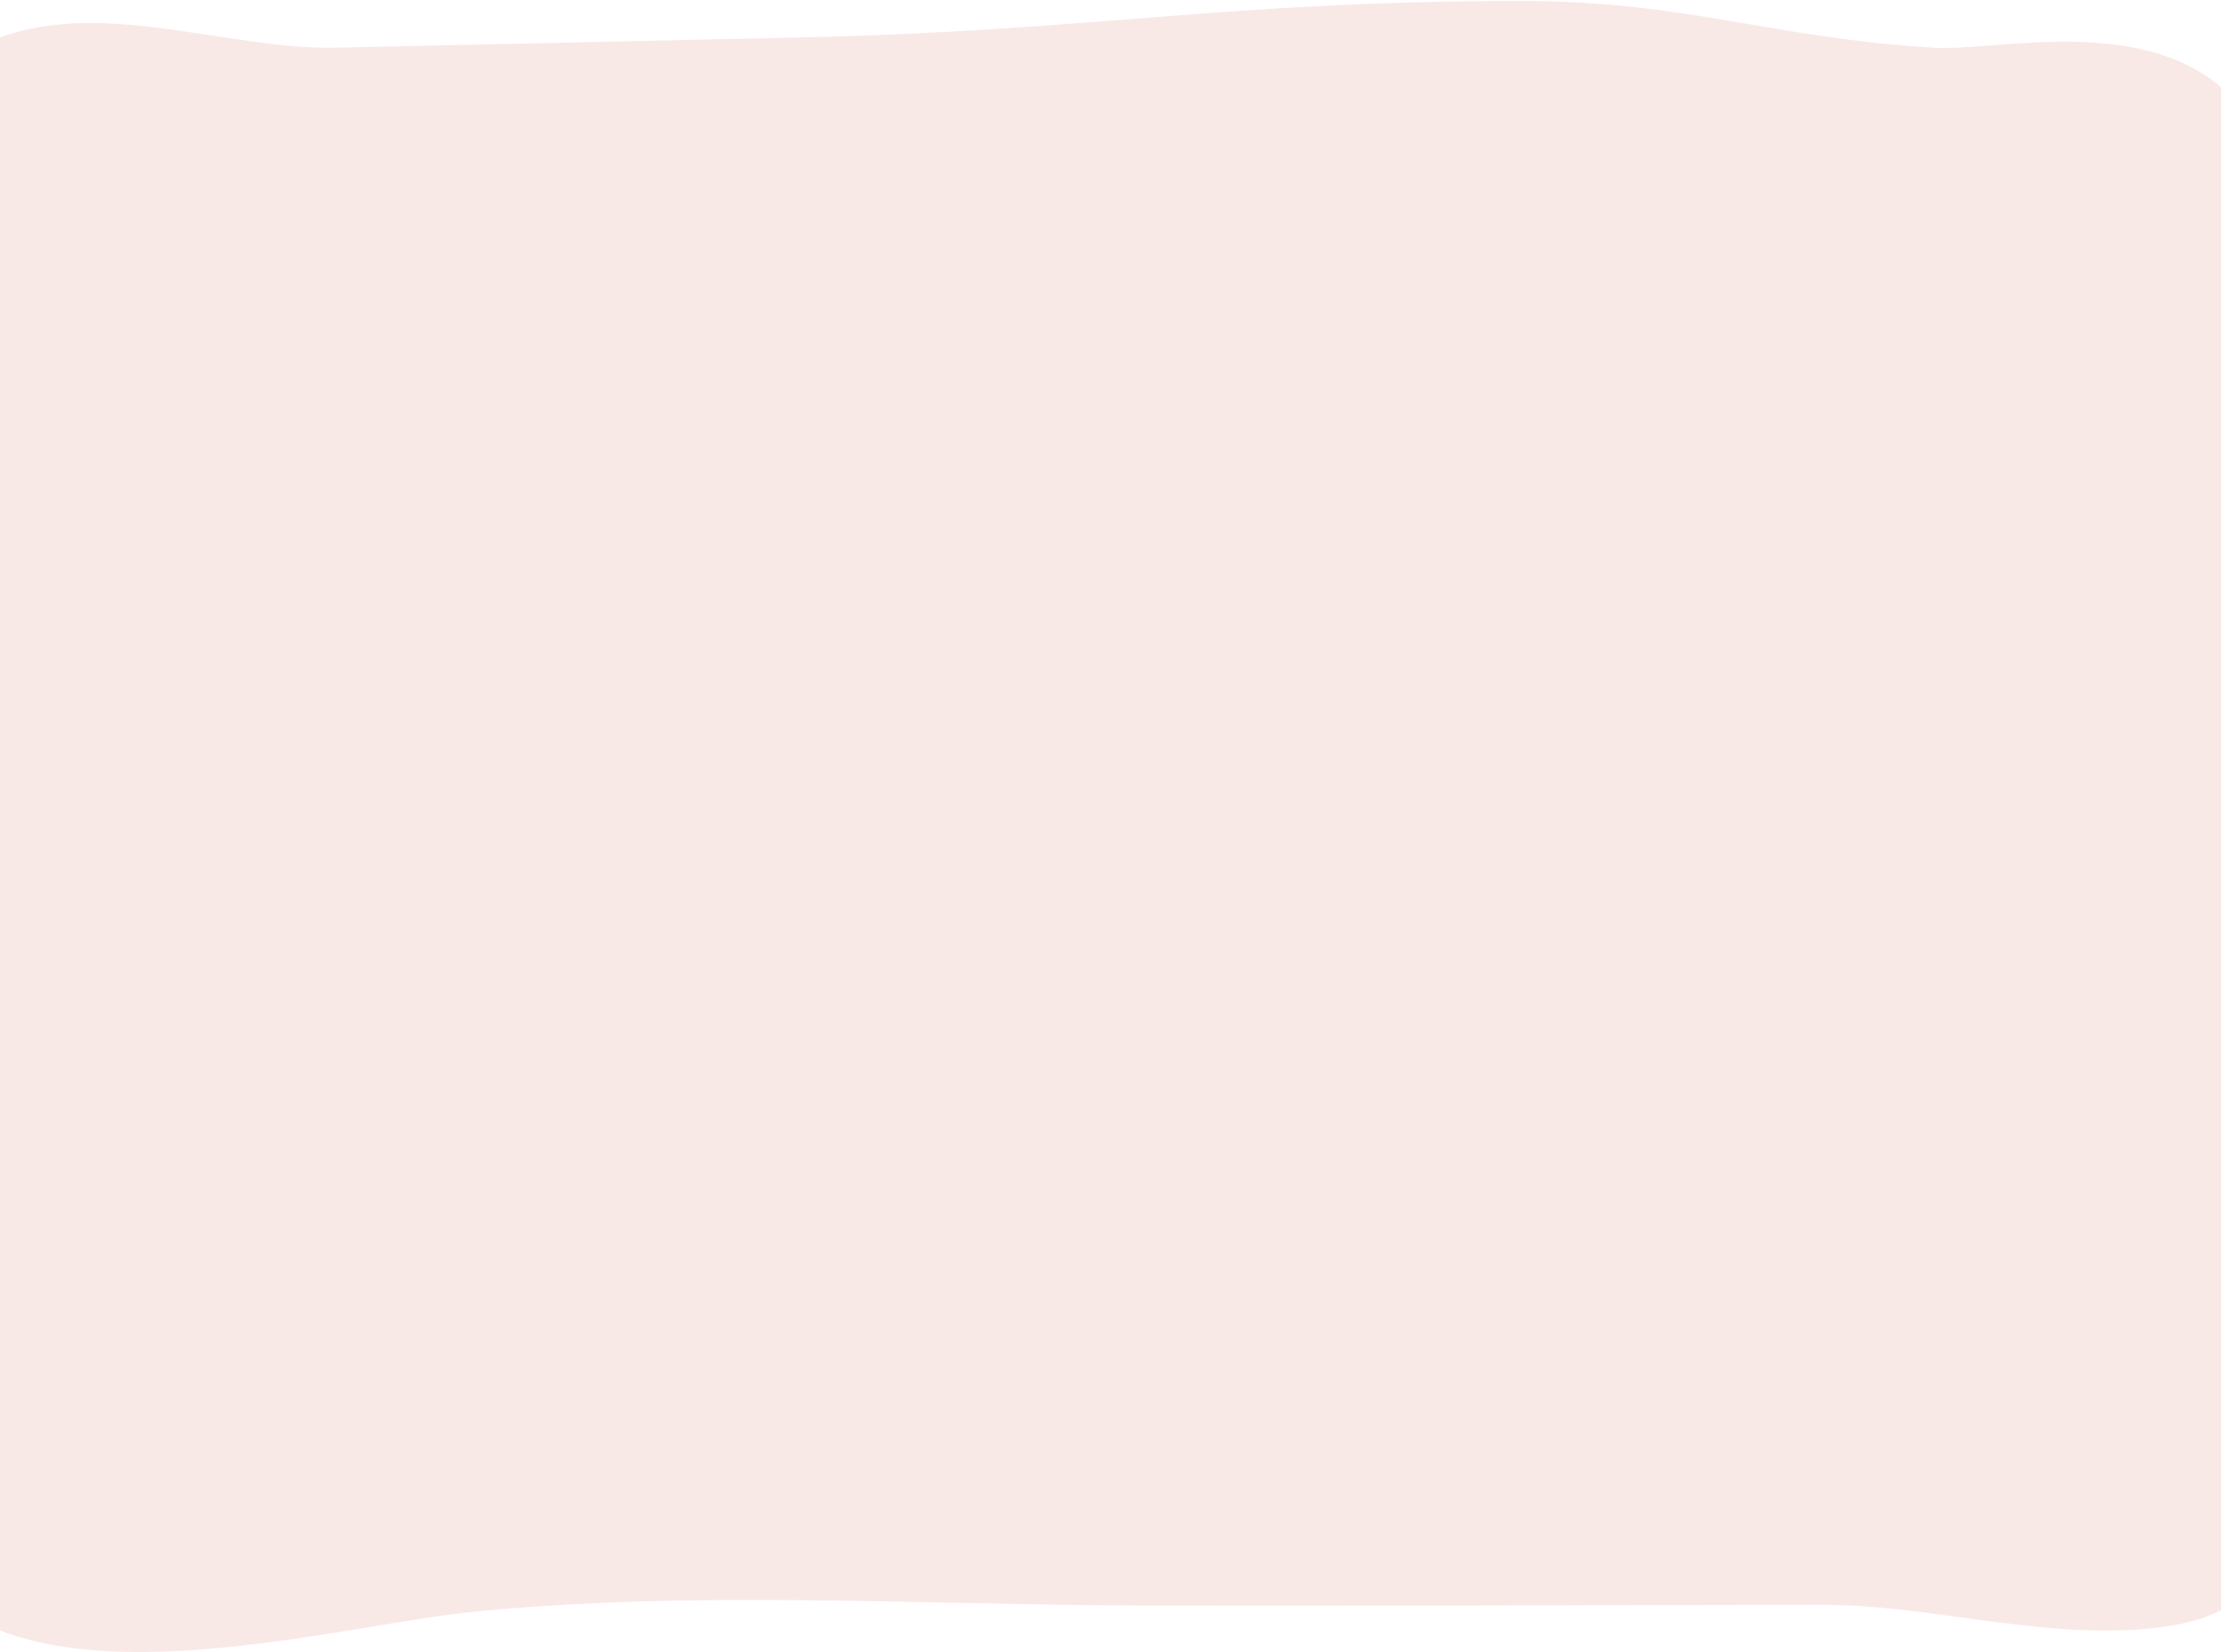
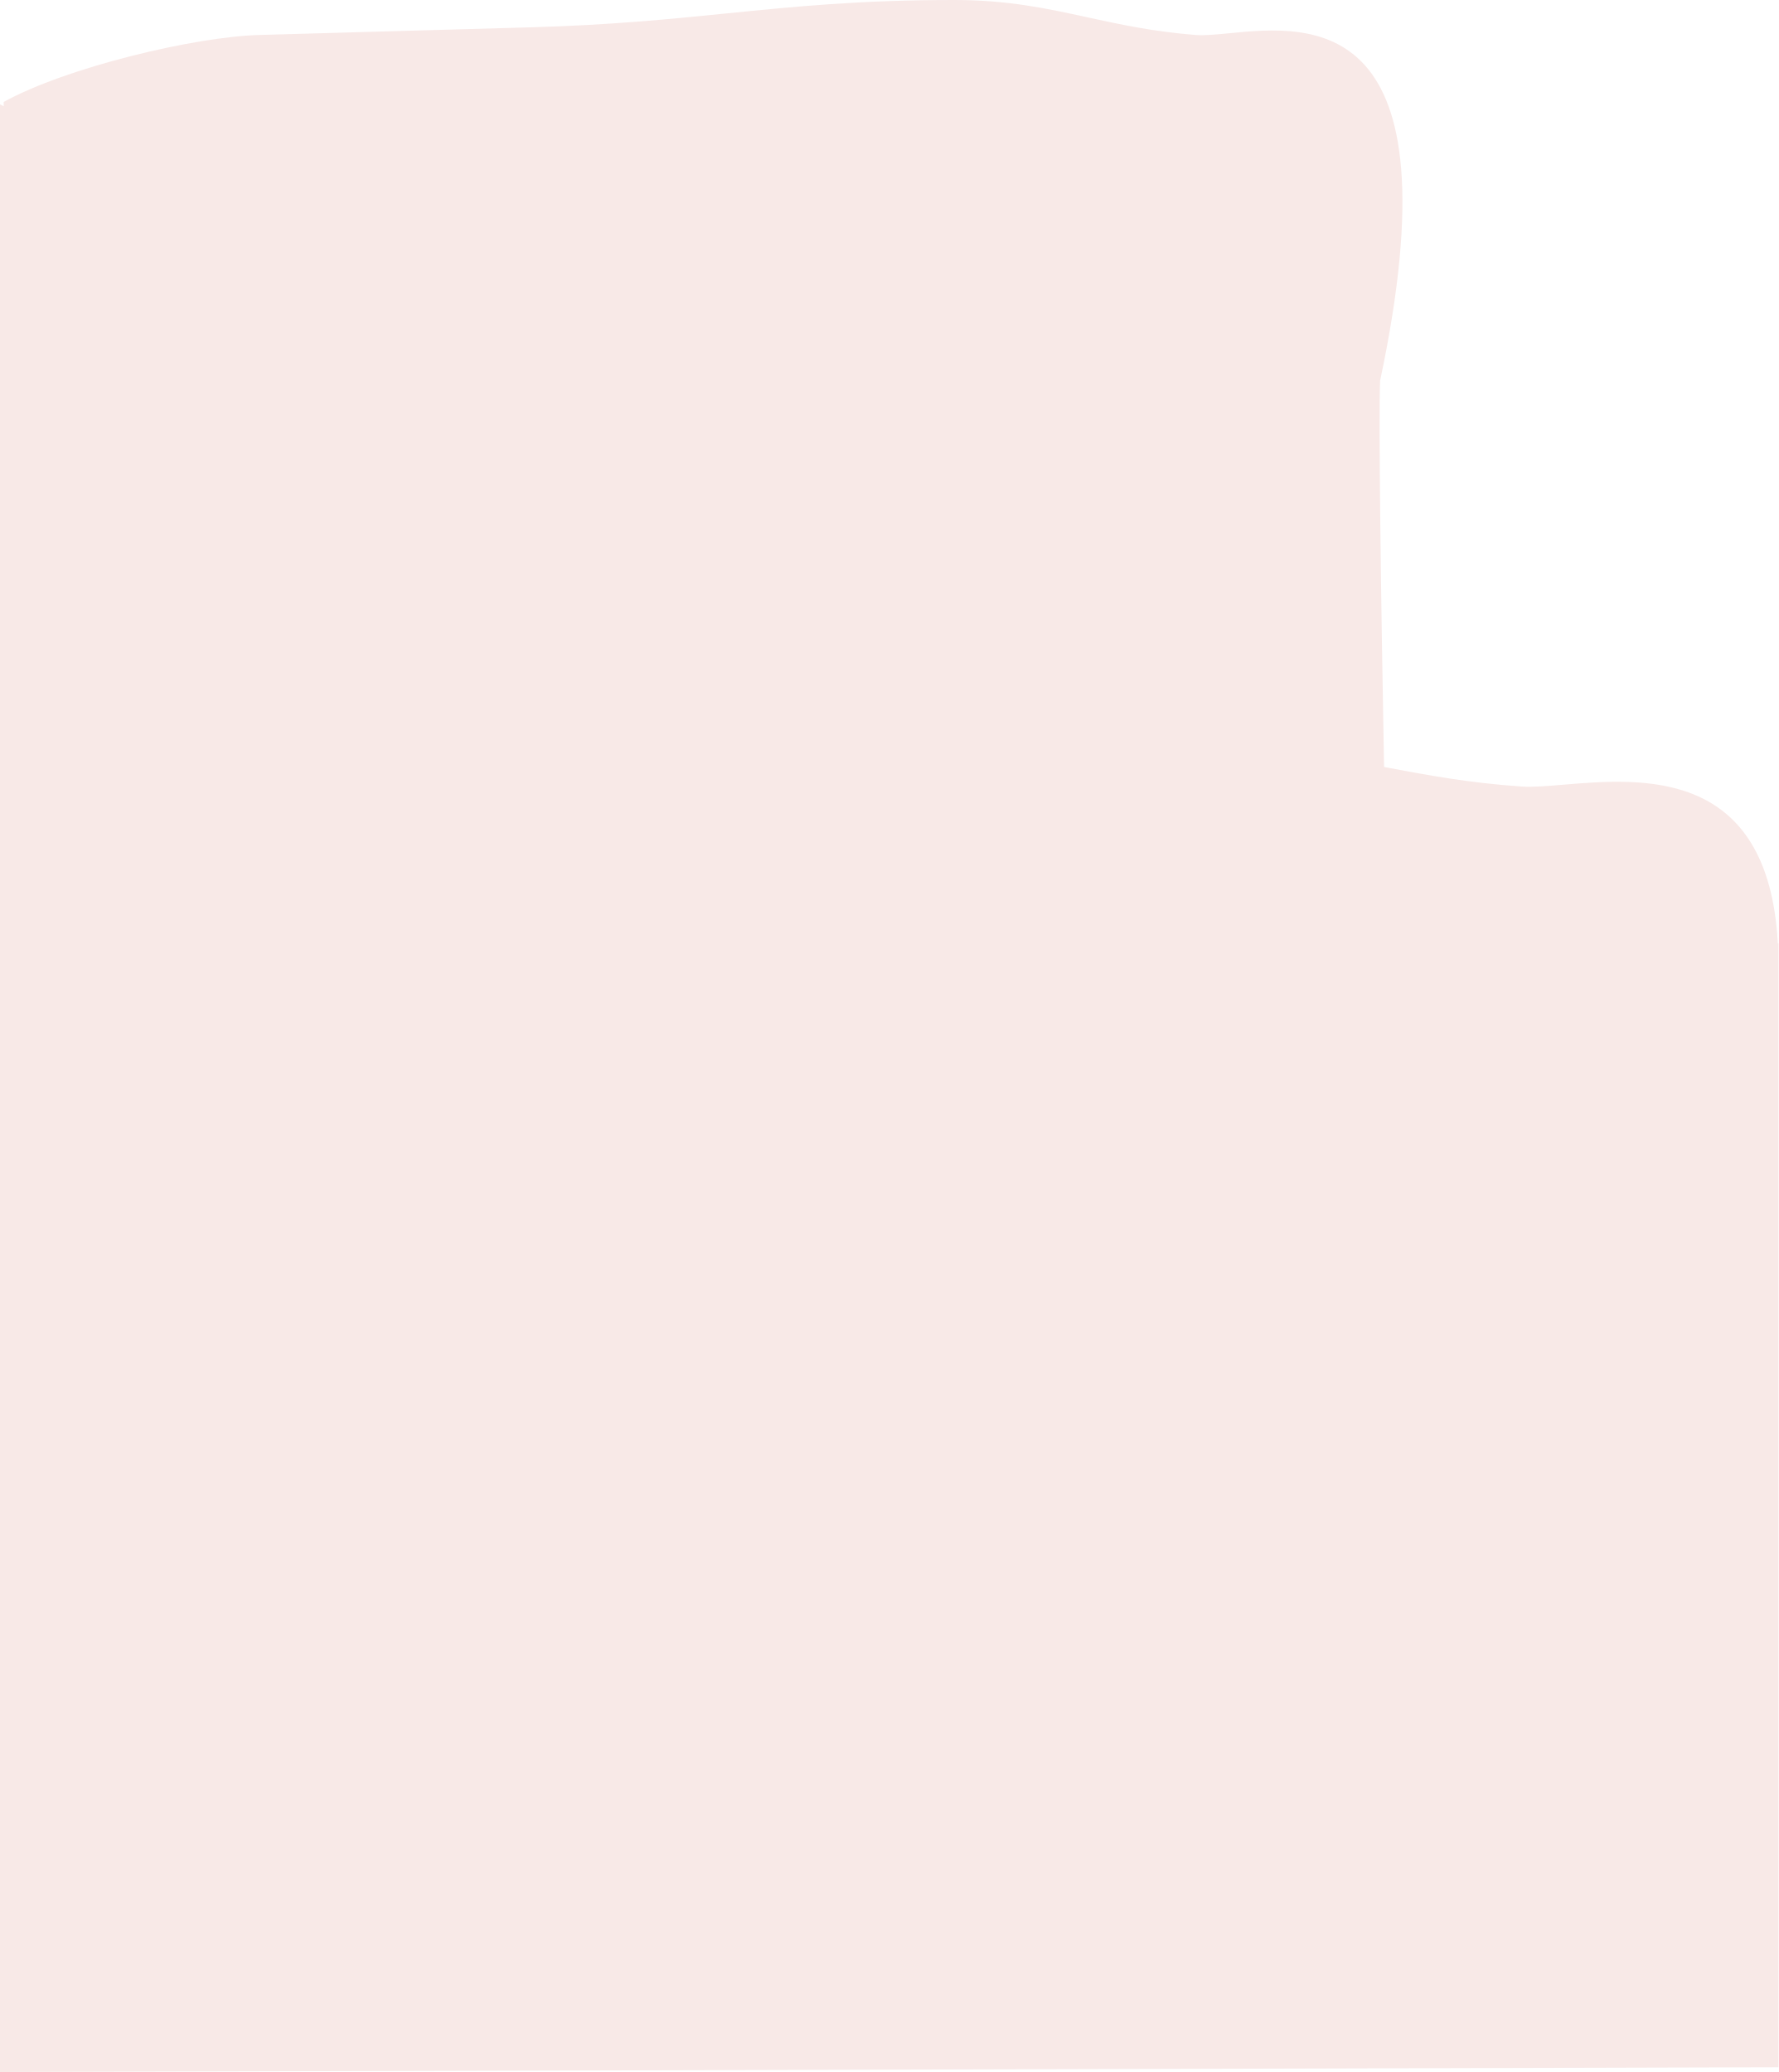
- <svg xmlns="http://www.w3.org/2000/svg" width="375" height="279" viewBox="0 0 375 279" fill="none">
-   <path d="M379.571 268.273C376.268 272.354 370.446 274.59 360.538 275.218C342.736 276.356 325.215 271.02 307.469 271.02C268.843 271.059 230.274 271.255 191.648 271.137C154.589 271.02 116.971 268.548 80.025 272.197C56.793 274.472 8.427 288.518 -11.502 267.999C-21.634 257.562 -16.876 232.06 -16.932 217.857C-16.988 197.455 -22.25 15.903 -1.762 7.036C16.32 -0.772 38.096 8.448 56.681 8.056C82.712 7.467 108.742 6.918 134.828 6.329C184.93 5.231 206.767 0.17 256.924 0.17C284.634 0.17 298.681 6.329 326.391 8.056C344.304 9.194 405.835 -10.909 379.571 86.005C378.731 100.129 381.642 219.348 382.538 233.472C383.602 250.304 384.889 261.682 379.571 268.273Z" fill="#F8E9E7" />
+ <svg xmlns="http://www.w3.org/2000/svg" width="375" height="437" viewBox="0 0 375 437" fill="none">
+   <path fill-rule="evenodd" clip-rule="evenodd" d="M375 203.667V436L1.85731e-06 437V227.504C-6.20573e-07 227.489 -6.17635e-07 227.474 1.85731e-06 227.459V22L0.782 22.403C0.782 22.101 0.782 21.799 0.782 21.5C14.017 14.197 41.061 7.744 54.665 7.377C64.342 7.097 74.019 6.827 83.702 6.557L83.703 6.557L83.705 6.557C93.085 6.295 102.471 6.033 111.867 5.762C128.702 5.29 141.177 4.037 153.299 2.82C167.584 1.385 181.378 0 201.238 0C212.527 0 220.718 1.785 229.26 3.646C236.065 5.129 243.092 6.661 252.086 7.377C253.918 7.525 256.373 7.286 259.189 7.012C276.528 5.323 307.551 2.302 291.012 80.291C290.664 87.784 291.198 126.897 291.846 161.764L292.561 161.898C301.002 163.484 309.719 165.121 320.876 165.886C323.148 166.045 326.193 165.79 329.686 165.496C346.246 164.106 372.865 161.872 374.879 198.962L375 199V203.491C375 203.55 375 203.608 375 203.667Z" fill="#F8E9E7" />
</svg>
